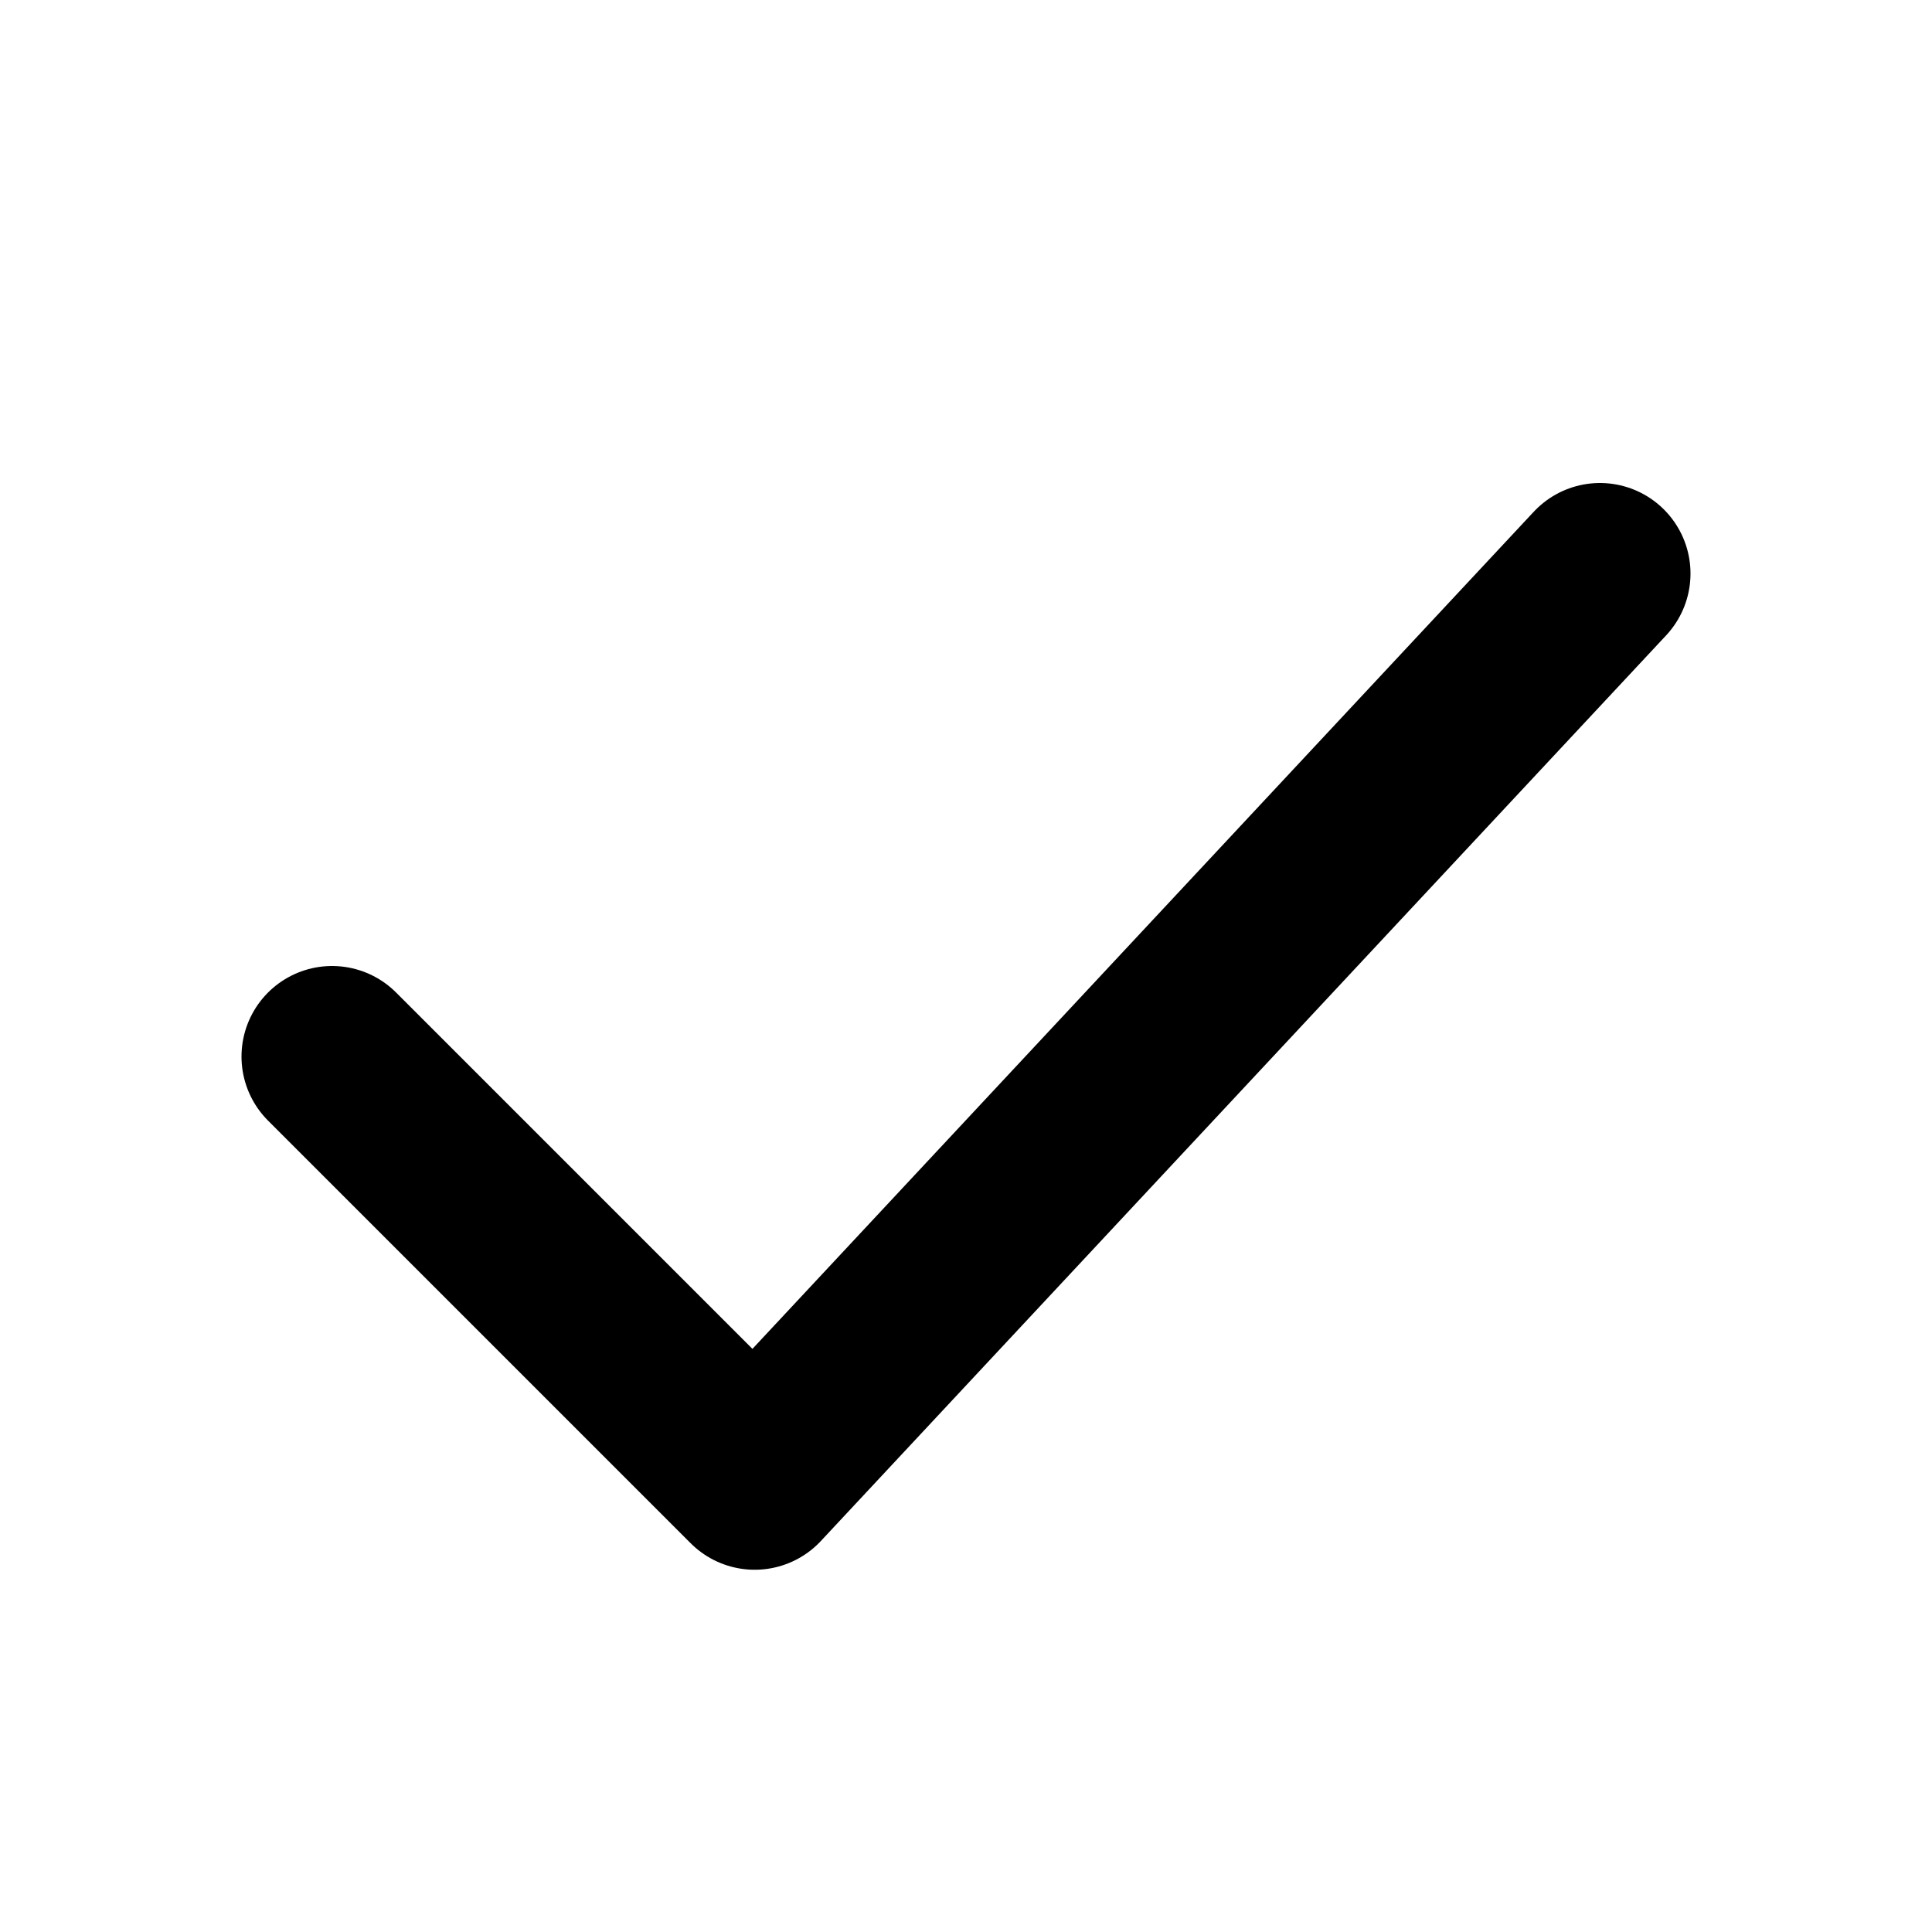
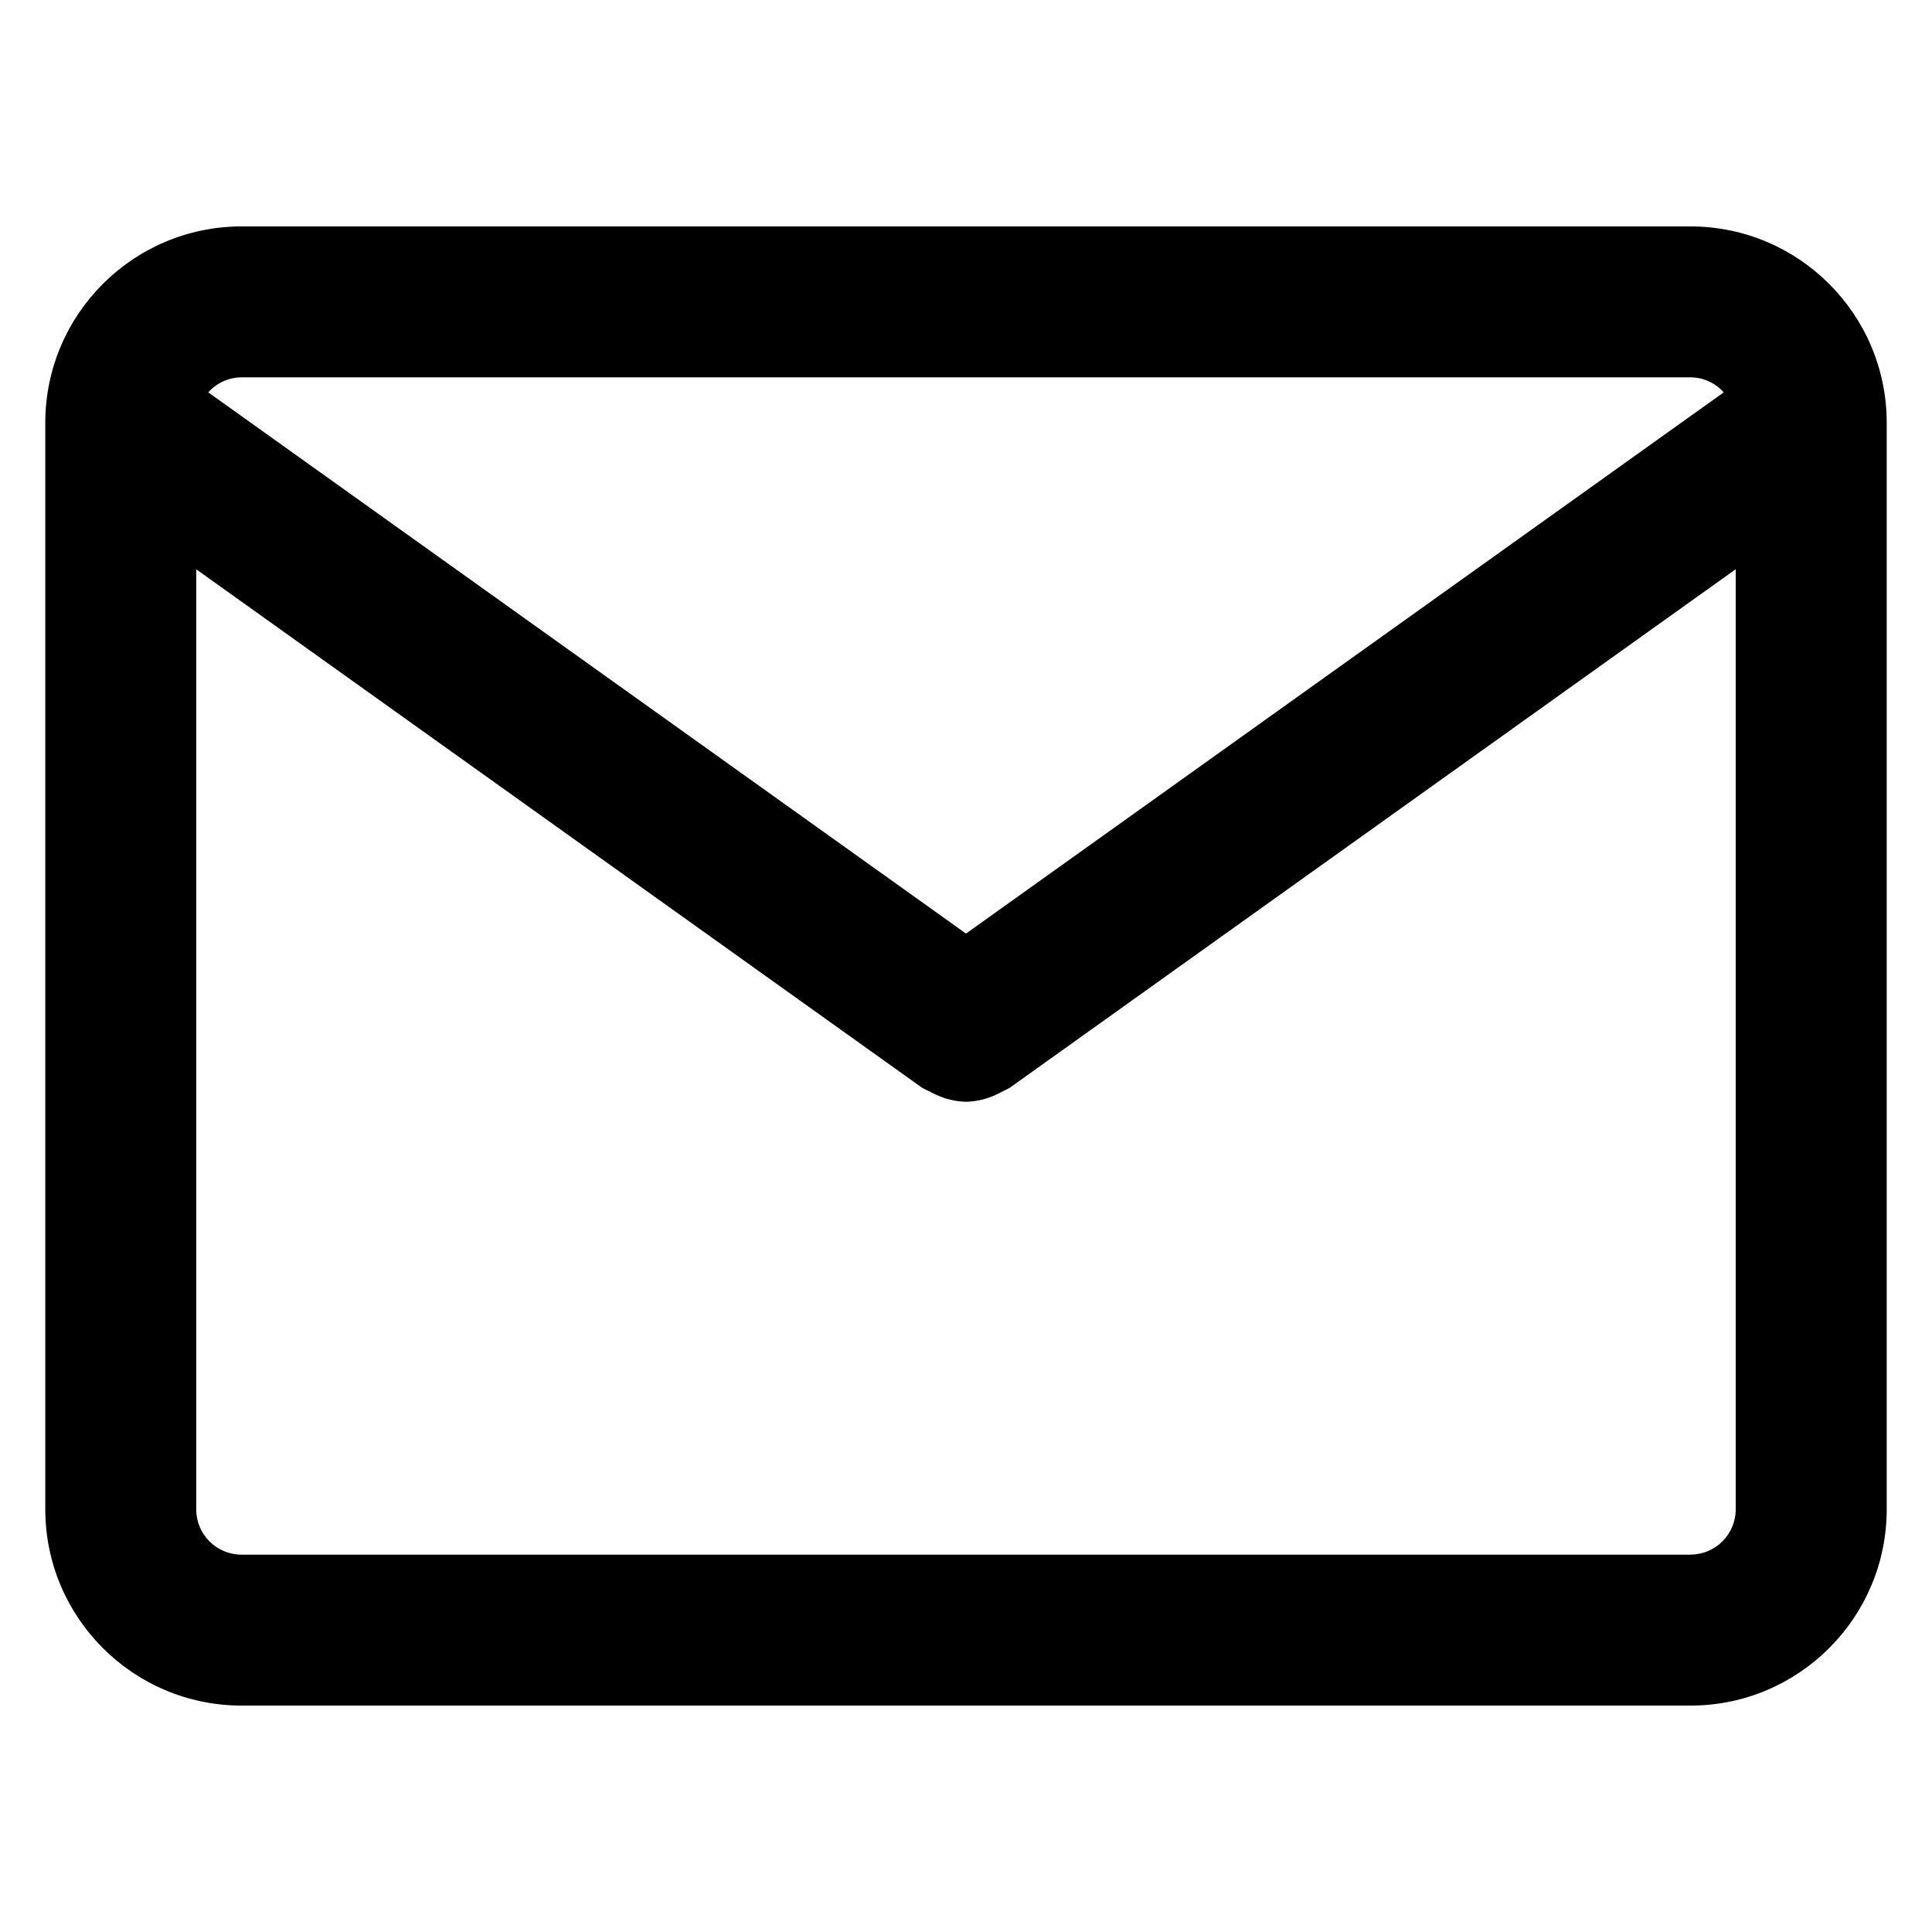
- <svg xmlns="http://www.w3.org/2000/svg" width="800px" height="800px" viewBox="0 0 16 16" version="1.1" fill="none" stroke="#000000" stroke-linecap="round" stroke-linejoin="round" stroke-width="1.5">
-   <polyline points="2.75 8.75,6.25 12.25,13.25 4.75" />
+ <svg xmlns="http://www.w3.org/2000/svg" fill="#000000" viewBox="0 0 32 32" version="1.1">
+   <g id="SVGRepo_bgCarrier" stroke-width="0" />
+   <g id="SVGRepo_tracerCarrier" stroke-linecap="round" stroke-linejoin="round" />
+   <g id="SVGRepo_iconCarrier">
+     <path d="M28 3.75h-24c-1.794 0.002-3.248 1.456-3.25 3.25v18c0.002 1.794 1.456 3.248 3.25 3.25h24c1.794-0.001 3.249-1.456 3.25-3.25v-18c-0.002-1.794-1.456-3.248-3.25-3.25h-0zM4 6.25h24c0.219 0.001 0.415 0.097 0.549 0.248l0.001 0.001-12.55 8.964-12.55-8.964c0.135-0.152 0.331-0.248 0.549-0.249h0zM28 25.75h-24c-0.414-0-0.75-0.336-0.75-0.75v-15.571l12.023 8.588c0.031 0.018 0.069 0.037 0.108 0.054l0.008 0.003c0.031 0.018 0.068 0.037 0.107 0.054l0.008 0.003c0.145 0.070 0.315 0.113 0.494 0.118l0.002 0h0.002c0.181-0.005 0.351-0.048 0.503-0.121l-0.008 0.003c0.046-0.020 0.084-0.039 0.12-0.060l-0.006 0.003c0.047-0.020 0.085-0.040 0.121-0.061l-0.006 0.003 12.023-8.588v15.571c-0 0.414-0.336 0.75-0.75 0.75v0z" />
+   </g>
</svg>
